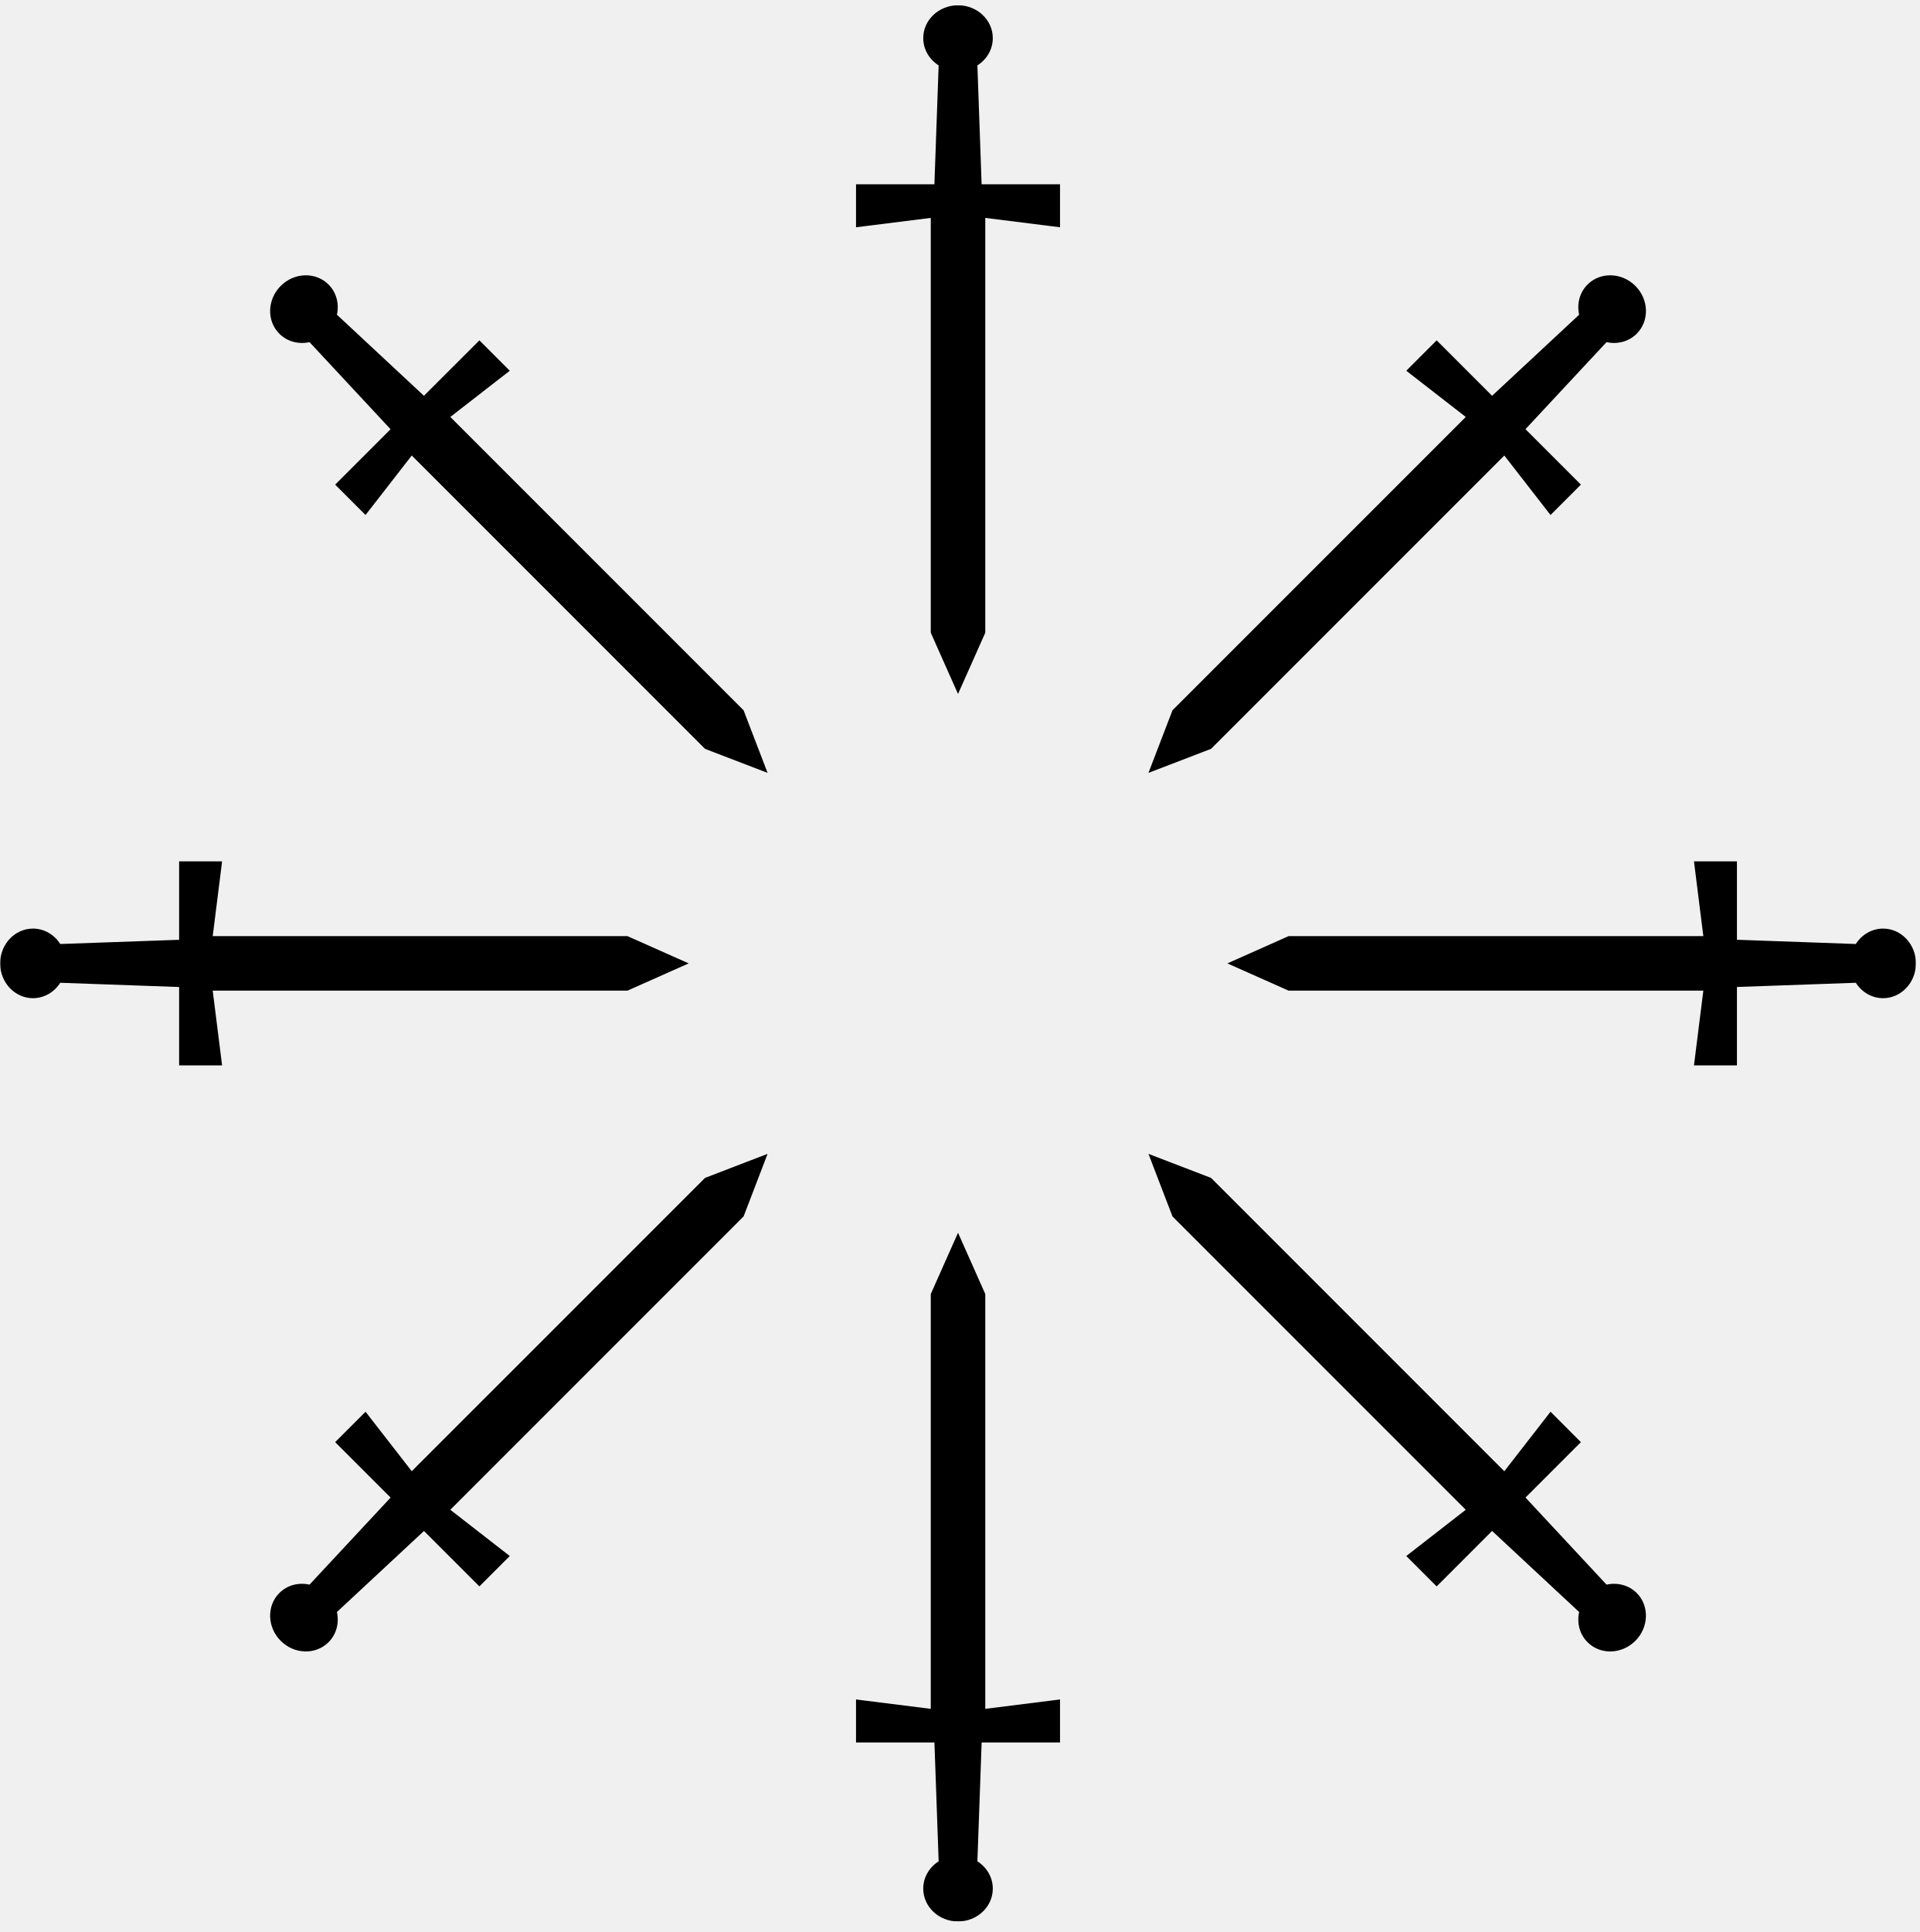
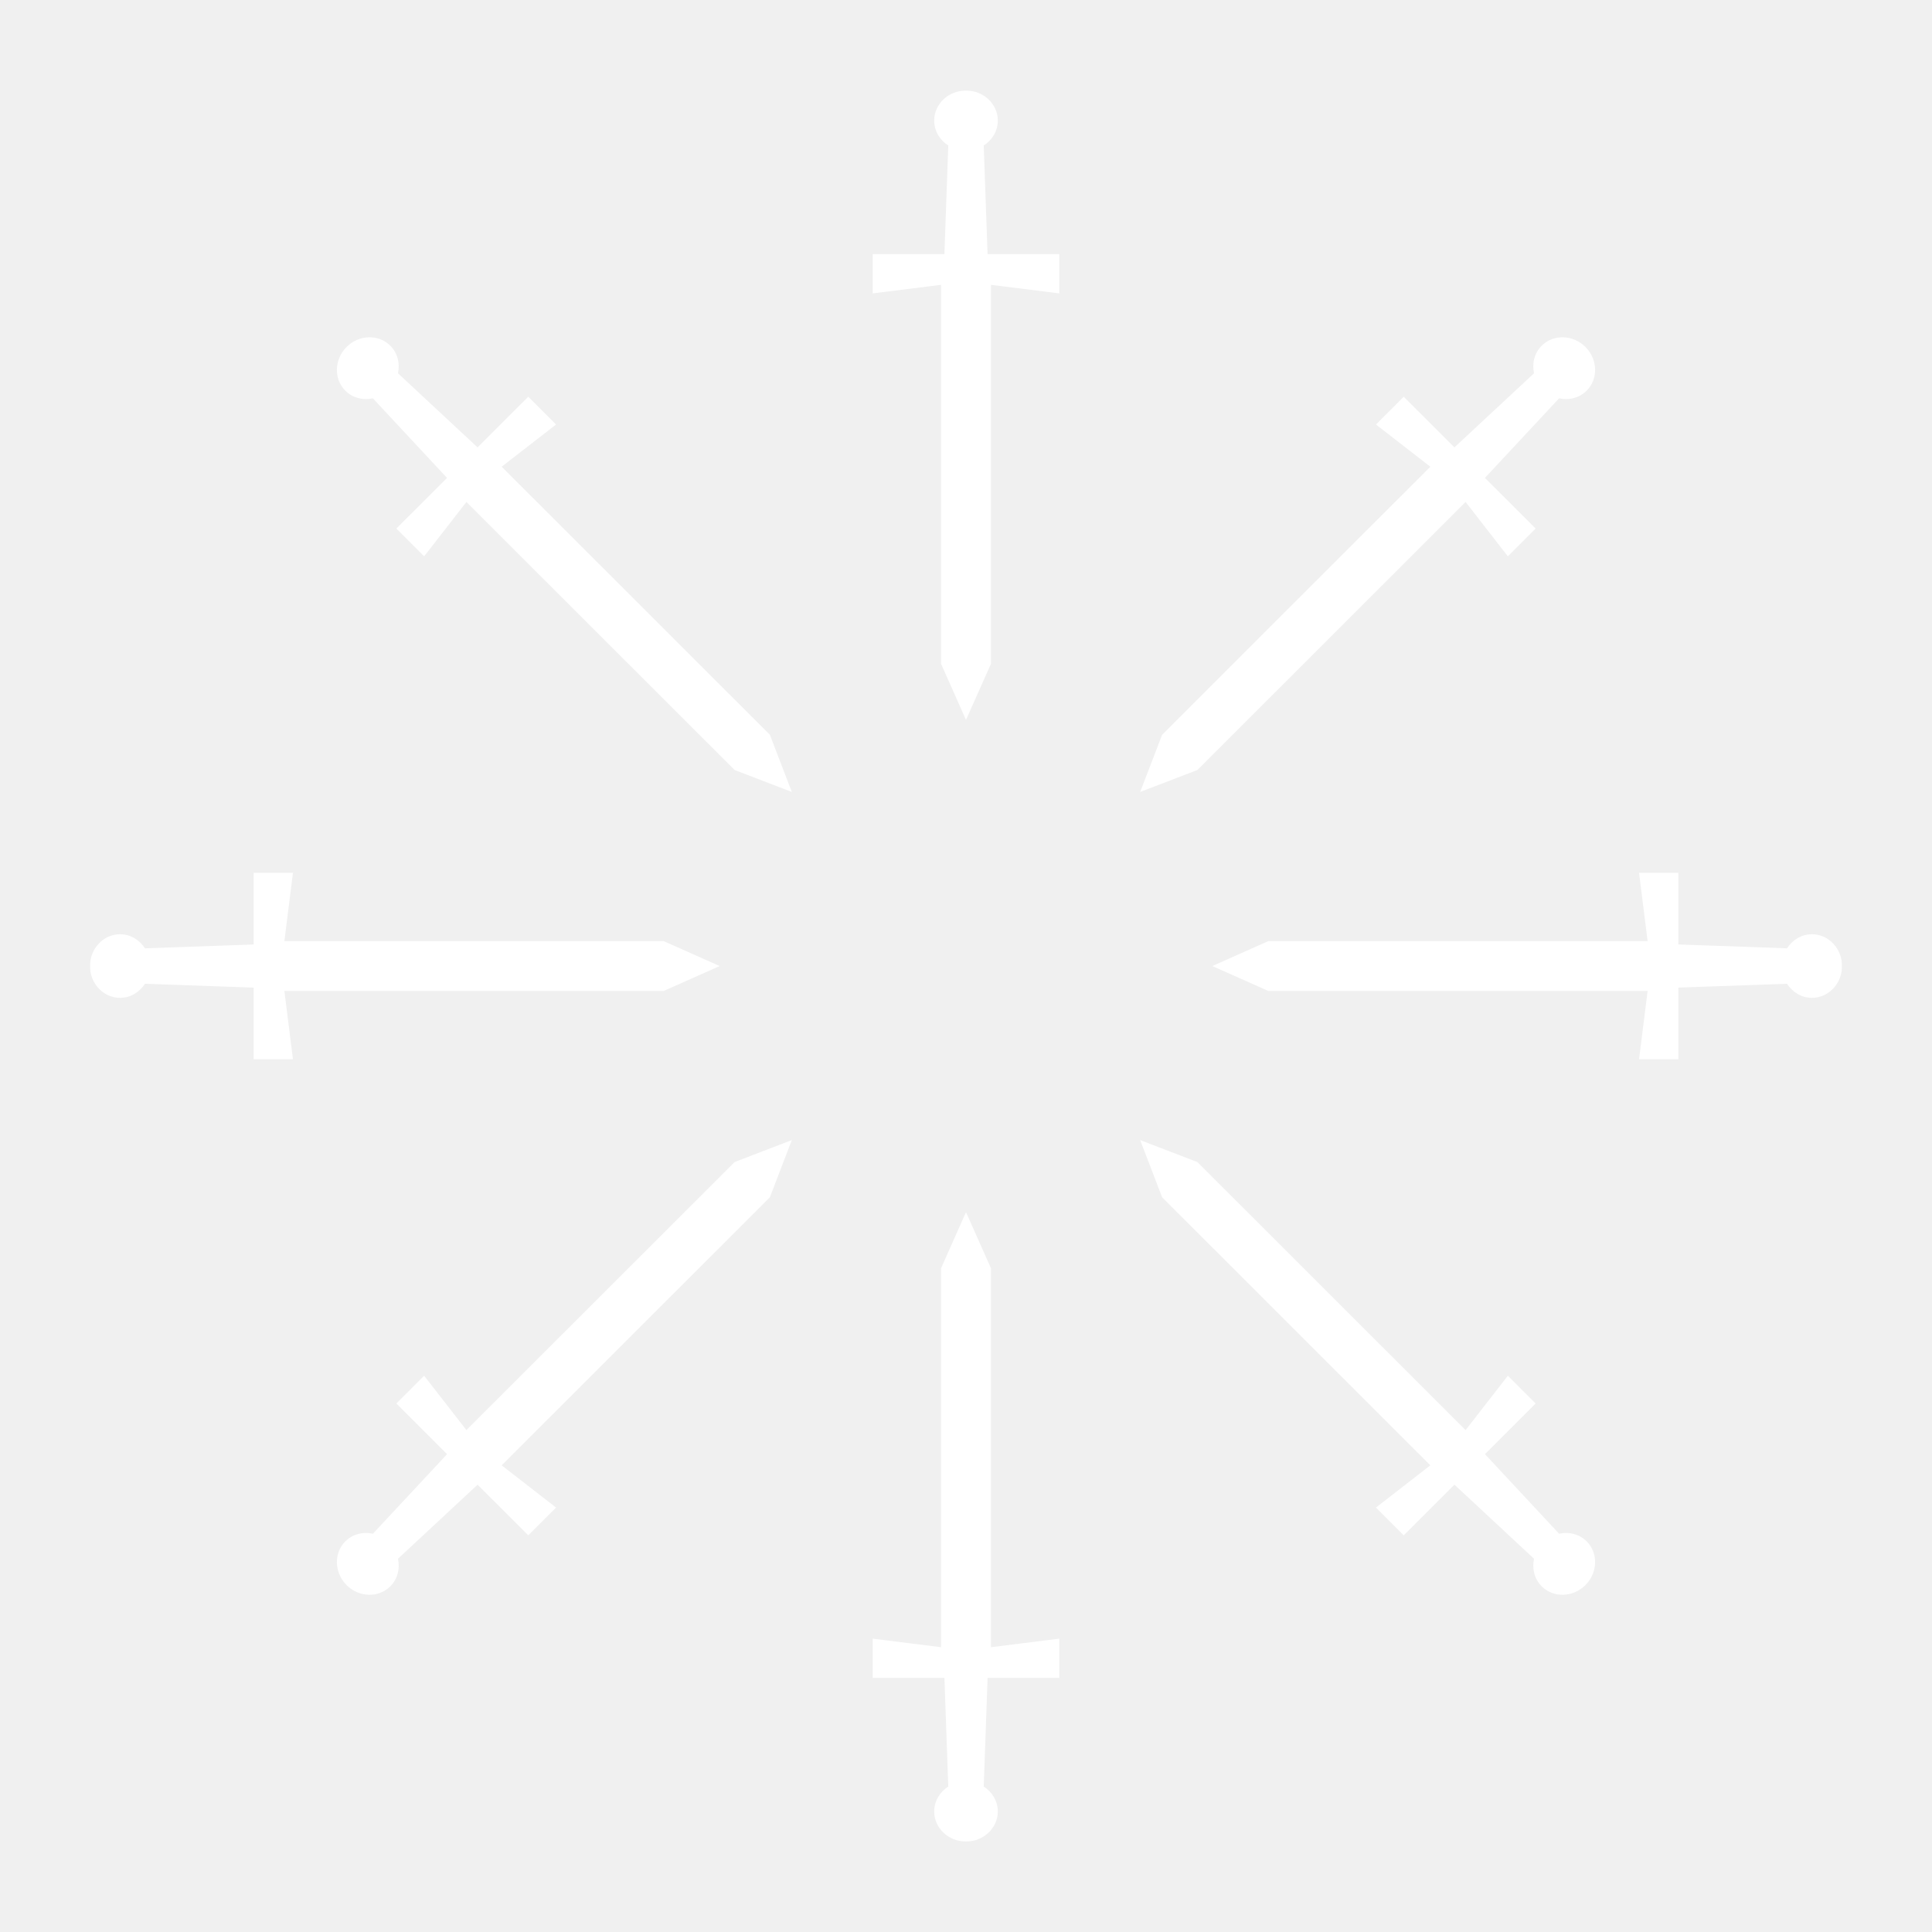
- <svg xmlns="http://www.w3.org/2000/svg" width="162" height="163" viewBox="0 0 162 163" fill="none">
-   <g clip-path="url(#clip0_290_61)">
-     <mask id="mask0_290_61" style="mask-type:luminance" maskUnits="userSpaceOnUse" x="0" y="0" width="162" height="163">
-       <path d="M161.678 162.109H0.012V0.443H161.678V162.109Z" fill="white" />
+ <svg xmlns="http://www.w3.org/2000/svg" width="1080" height="1080" viewBox="0 0 1080 1080" fill="none">
+   <g clip-path="url(#clip0_345_1204)">
+     <mask id="mask0_345_1204" style="mask-type:luminance" maskUnits="userSpaceOnUse" x="50" y="50" width="980" height="980">
+       <path d="M1029.71 1029.4H50.297V50.596H1029.71V1029.4Z" fill="white" />
    </mask>
-     <g mask="url(#mask0_290_61)">
-       <path d="M63.017 64.532L64.773 65.205L64.1 63.448L62.812 60.094L62.748 59.926L38 35.178L42.27 31.861L43.018 31.28L40.455 28.715L35.775 33.392L28.431 26.551C28.633 25.646 28.402 24.682 27.723 24.006C26.642 22.922 24.834 22.977 23.69 24.121C22.546 25.265 22.491 27.074 23.571 28.154C24.25 28.833 25.215 29.067 26.119 28.865L32.958 36.212L28.283 40.887L30.846 43.45L31.43 42.701L34.746 38.431L59.495 63.18L59.66 63.243L63.017 64.532Z" fill="black" />
-       <path d="M64.1 99.107L64.773 97.35L63.017 98.023L59.66 99.315L59.495 99.378L34.746 124.124L31.43 119.857L30.846 119.106L28.283 121.671L32.961 126.349L26.119 133.693C25.215 133.491 24.25 133.722 23.571 134.401C22.491 135.481 22.546 137.293 23.69 138.437C24.831 139.581 26.642 139.633 27.723 138.552C28.402 137.873 28.633 136.911 28.431 136.004L35.778 129.166L40.455 133.84L43.018 131.278L42.27 130.697L38 127.377L62.748 102.629L62.812 102.464L64.1 99.107Z" fill="black" />
-       <path d="M18.624 73.615L18.742 72.673H15.116V79.289L5.085 79.644C4.588 78.861 3.742 78.344 2.782 78.344C1.254 78.344 0.012 79.662 0.012 81.28C0.012 82.898 1.254 84.215 2.782 84.215C3.742 84.215 4.588 83.698 5.085 82.915L15.116 83.273V89.886H18.742L18.624 88.945L17.95 83.579H52.95L53.112 83.507L56.397 82.045L58.116 81.28L56.397 80.514L53.112 79.052L52.95 78.98H17.95L18.624 73.615Z" fill="black" />
-       <path d="M88.509 19.057L89.451 19.175V15.549H82.835L82.479 5.518C83.262 5.021 83.779 4.175 83.779 3.216C83.779 1.687 82.462 0.445 80.844 0.445C79.226 0.445 77.909 1.687 77.909 3.216C77.909 4.175 78.426 5.021 79.209 5.518L78.851 15.549H72.237V19.175L73.179 19.057L78.544 18.384V53.383L78.617 53.545L80.078 56.83L80.844 58.549L81.61 56.83L83.072 53.545L83.144 53.383V18.384L88.509 19.057Z" fill="black" />
-       <path d="M138.118 28.154C139.199 27.074 139.147 25.265 138.003 24.121C136.859 22.977 135.047 22.922 133.967 24.006C133.288 24.682 133.056 25.646 133.259 26.551L125.912 33.392L121.234 28.715L118.671 31.28L119.42 31.861L123.69 35.178L98.941 59.926L98.878 60.094L97.589 63.448L96.916 65.205L98.673 64.532L102.03 63.243L102.195 63.18L126.943 38.431L130.26 42.701L130.843 43.45L133.406 40.887L128.729 36.209L135.57 28.865C136.474 29.067 137.439 28.833 138.118 28.154Z" fill="black" />
-       <path d="M82.838 147.007H89.451V143.381L88.509 143.499L83.144 144.173V109.173L83.072 109.012L81.61 105.727L80.844 104.007L80.078 105.727L78.617 109.012L78.544 109.173V144.173L73.179 143.499L72.237 143.381V147.007H78.853L79.209 157.038C78.426 157.535 77.909 158.381 77.909 159.341C77.909 160.869 79.226 162.111 80.844 162.111C82.462 162.111 83.779 160.869 83.779 159.341C83.779 158.381 83.262 157.535 82.479 157.038L82.838 147.007Z" fill="black" />
-       <path d="M98.673 98.026L96.916 97.35L97.589 99.107L98.878 102.464L98.941 102.629L123.69 127.377L119.42 130.697L118.671 131.278L121.234 133.843L125.912 129.163L133.259 136.004C133.056 136.911 133.288 137.873 133.967 138.552C135.047 139.633 136.856 139.581 138 138.437C139.144 137.293 139.199 135.481 138.118 134.401C137.439 133.725 136.474 133.491 135.57 133.693L128.731 126.346L133.406 121.671L130.843 119.106L130.26 119.857L126.943 124.127L102.195 99.378L102.03 99.315L98.673 98.026Z" fill="black" />
-       <path d="M161.678 81.28C161.678 79.662 160.436 78.344 158.907 78.344C157.948 78.344 157.102 78.861 156.605 79.644L146.574 79.286V72.673H142.948L143.066 73.615L143.739 78.98H108.74L108.578 79.052L105.293 80.514L103.574 81.28L105.293 82.045L108.578 83.507L108.74 83.579H143.739L143.066 88.945L142.948 89.886H146.574V83.27L156.605 82.915C157.102 83.698 157.948 84.215 158.907 84.215C160.436 84.215 161.678 82.898 161.678 81.28Z" fill="black" />
+     <g mask="url(#mask0_345_1204)">
+       <path d="M431.995 438.623L442.633 442.699L438.556 432.063L430.753 411.755L430.365 410.74L280.436 260.9L306.305 240.818L310.836 237.303L295.309 221.769L266.957 250.09L222.465 208.667C223.689 203.192 222.289 197.35 218.176 193.257C211.627 186.697 200.674 187.03 193.743 193.957C186.812 200.883 186.479 211.834 193.022 218.376C197.136 222.487 202.982 223.903 208.458 222.679L249.891 267.162L221.568 295.465L237.096 310.98L240.634 306.45L260.723 280.596L410.658 430.436L411.657 430.821L431.995 438.623Z" fill="white" />
+       <path d="M438.556 647.958L442.633 637.32L431.995 641.395L411.657 649.217L410.658 649.598L260.723 799.423L240.634 773.589L237.096 769.042L221.568 784.571L249.909 812.894L208.458 857.359C202.982 856.136 197.136 857.534 193.022 861.645C186.479 868.184 186.812 879.155 193.743 886.081C200.655 893.008 211.627 893.322 218.176 886.778C222.289 882.667 223.689 876.842 222.465 871.351L266.975 829.95L295.309 858.249L310.836 842.737L306.305 839.219L280.436 819.118L430.365 669.282L430.753 668.283L438.556 647.958Z" fill="white" />
+       <path d="M163.052 493.616L163.767 487.914H141.8V527.971L81.03 530.123C78.019 525.382 72.894 522.251 67.078 522.251C57.821 522.251 50.297 530.228 50.297 540.023C50.297 549.82 57.821 557.796 67.078 557.796C72.894 557.796 78.019 554.664 81.03 549.924L141.8 552.093V592.133H163.767L163.052 586.431L158.969 553.948H371.007L371.988 553.51L391.89 544.659L402.304 540.023L391.89 535.388L371.988 526.537L371.007 526.1H158.969L163.052 493.616Z" fill="white" />
+       <path d="M586.437 163.294L592.144 164.011V142.058H552.062L549.906 81.325C554.649 78.316 557.781 73.191 557.781 67.383C557.781 58.13 549.803 50.608 540 50.608C530.198 50.608 522.22 58.13 522.22 67.383C522.22 73.191 525.352 78.316 530.095 81.325L527.926 142.058H487.857V164.011L493.564 163.294L526.067 159.219V371.122L526.509 372.101L535.36 391.99L540 402.398L544.641 391.99L553.498 372.101L553.934 371.122V159.219L586.437 163.294Z" fill="white" />
+       <path d="M886.974 218.376C893.523 211.834 893.208 200.883 886.277 193.957C879.347 187.03 868.369 186.697 861.827 193.257C857.713 197.35 856.307 203.192 857.537 208.667L813.027 250.09L784.687 221.769L769.16 237.303L773.698 240.818L799.566 260.9L649.631 410.74L649.25 411.755L641.44 432.063L637.363 442.699L648.008 438.623L668.345 430.821L669.345 430.436L819.274 280.596L839.369 306.45L842.901 310.98L858.428 295.465L830.094 267.145L871.538 222.679C877.014 223.903 882.861 222.487 886.974 218.376Z" fill="white" />
+       <path d="M552.081 937.968H592.144V916.015L586.437 916.729L553.934 920.81V708.902L553.498 707.928L544.641 688.038L540 677.625L535.36 688.038L526.509 707.928L526.067 708.902V920.81L493.564 916.729L487.857 916.015V937.968H527.939L530.095 998.701C525.352 1001.71 522.22 1006.83 522.22 1012.64C522.22 1021.9 530.198 1029.42 540 1029.42C549.803 1029.42 557.781 1021.9 557.781 1012.64C557.781 1006.83 554.649 1001.71 549.906 998.701L552.081 937.968Z" fill="white" />
+       <path d="M648.008 641.413L637.363 637.32L641.44 647.958L649.25 668.283L649.631 669.282L799.566 819.118L773.698 839.219L769.16 842.737L784.687 858.267L813.027 829.932L857.537 871.351C856.307 876.842 857.713 882.667 861.827 886.778C868.369 893.322 879.329 893.008 886.259 886.081C893.19 879.155 893.523 868.184 886.974 861.645C882.861 857.552 877.014 856.136 871.538 857.359L830.106 812.876L858.428 784.571L842.901 769.042L839.369 773.589L819.273 799.441L669.345 649.598L668.345 649.217L648.008 641.413Z" fill="white" />
+       <path d="M1029.71 540.023C1029.71 530.228 1022.18 522.251 1012.92 522.251C1007.11 522.251 1001.98 525.382 998.973 530.123L938.203 527.954V487.914H916.236L916.95 493.616L921.028 526.1H708.996L708.015 526.537L688.113 535.388L677.699 540.023L688.113 544.659L708.015 553.51L708.996 553.948H921.028L916.95 586.431L916.236 592.133H938.203V552.076L998.973 549.924C1001.98 554.664 1007.11 557.796 1012.92 557.796C1022.18 557.796 1029.71 549.82 1029.71 540.023Z" fill="white" />
    </g>
  </g>
  <defs>
-     <clipPath id="clip0_290_61">
-       <rect width="162" height="163" fill="white" />
+     <clipPath id="clip0_345_1204">
+       <rect width="1080" height="1080" fill="white" />
    </clipPath>
  </defs>
</svg>
